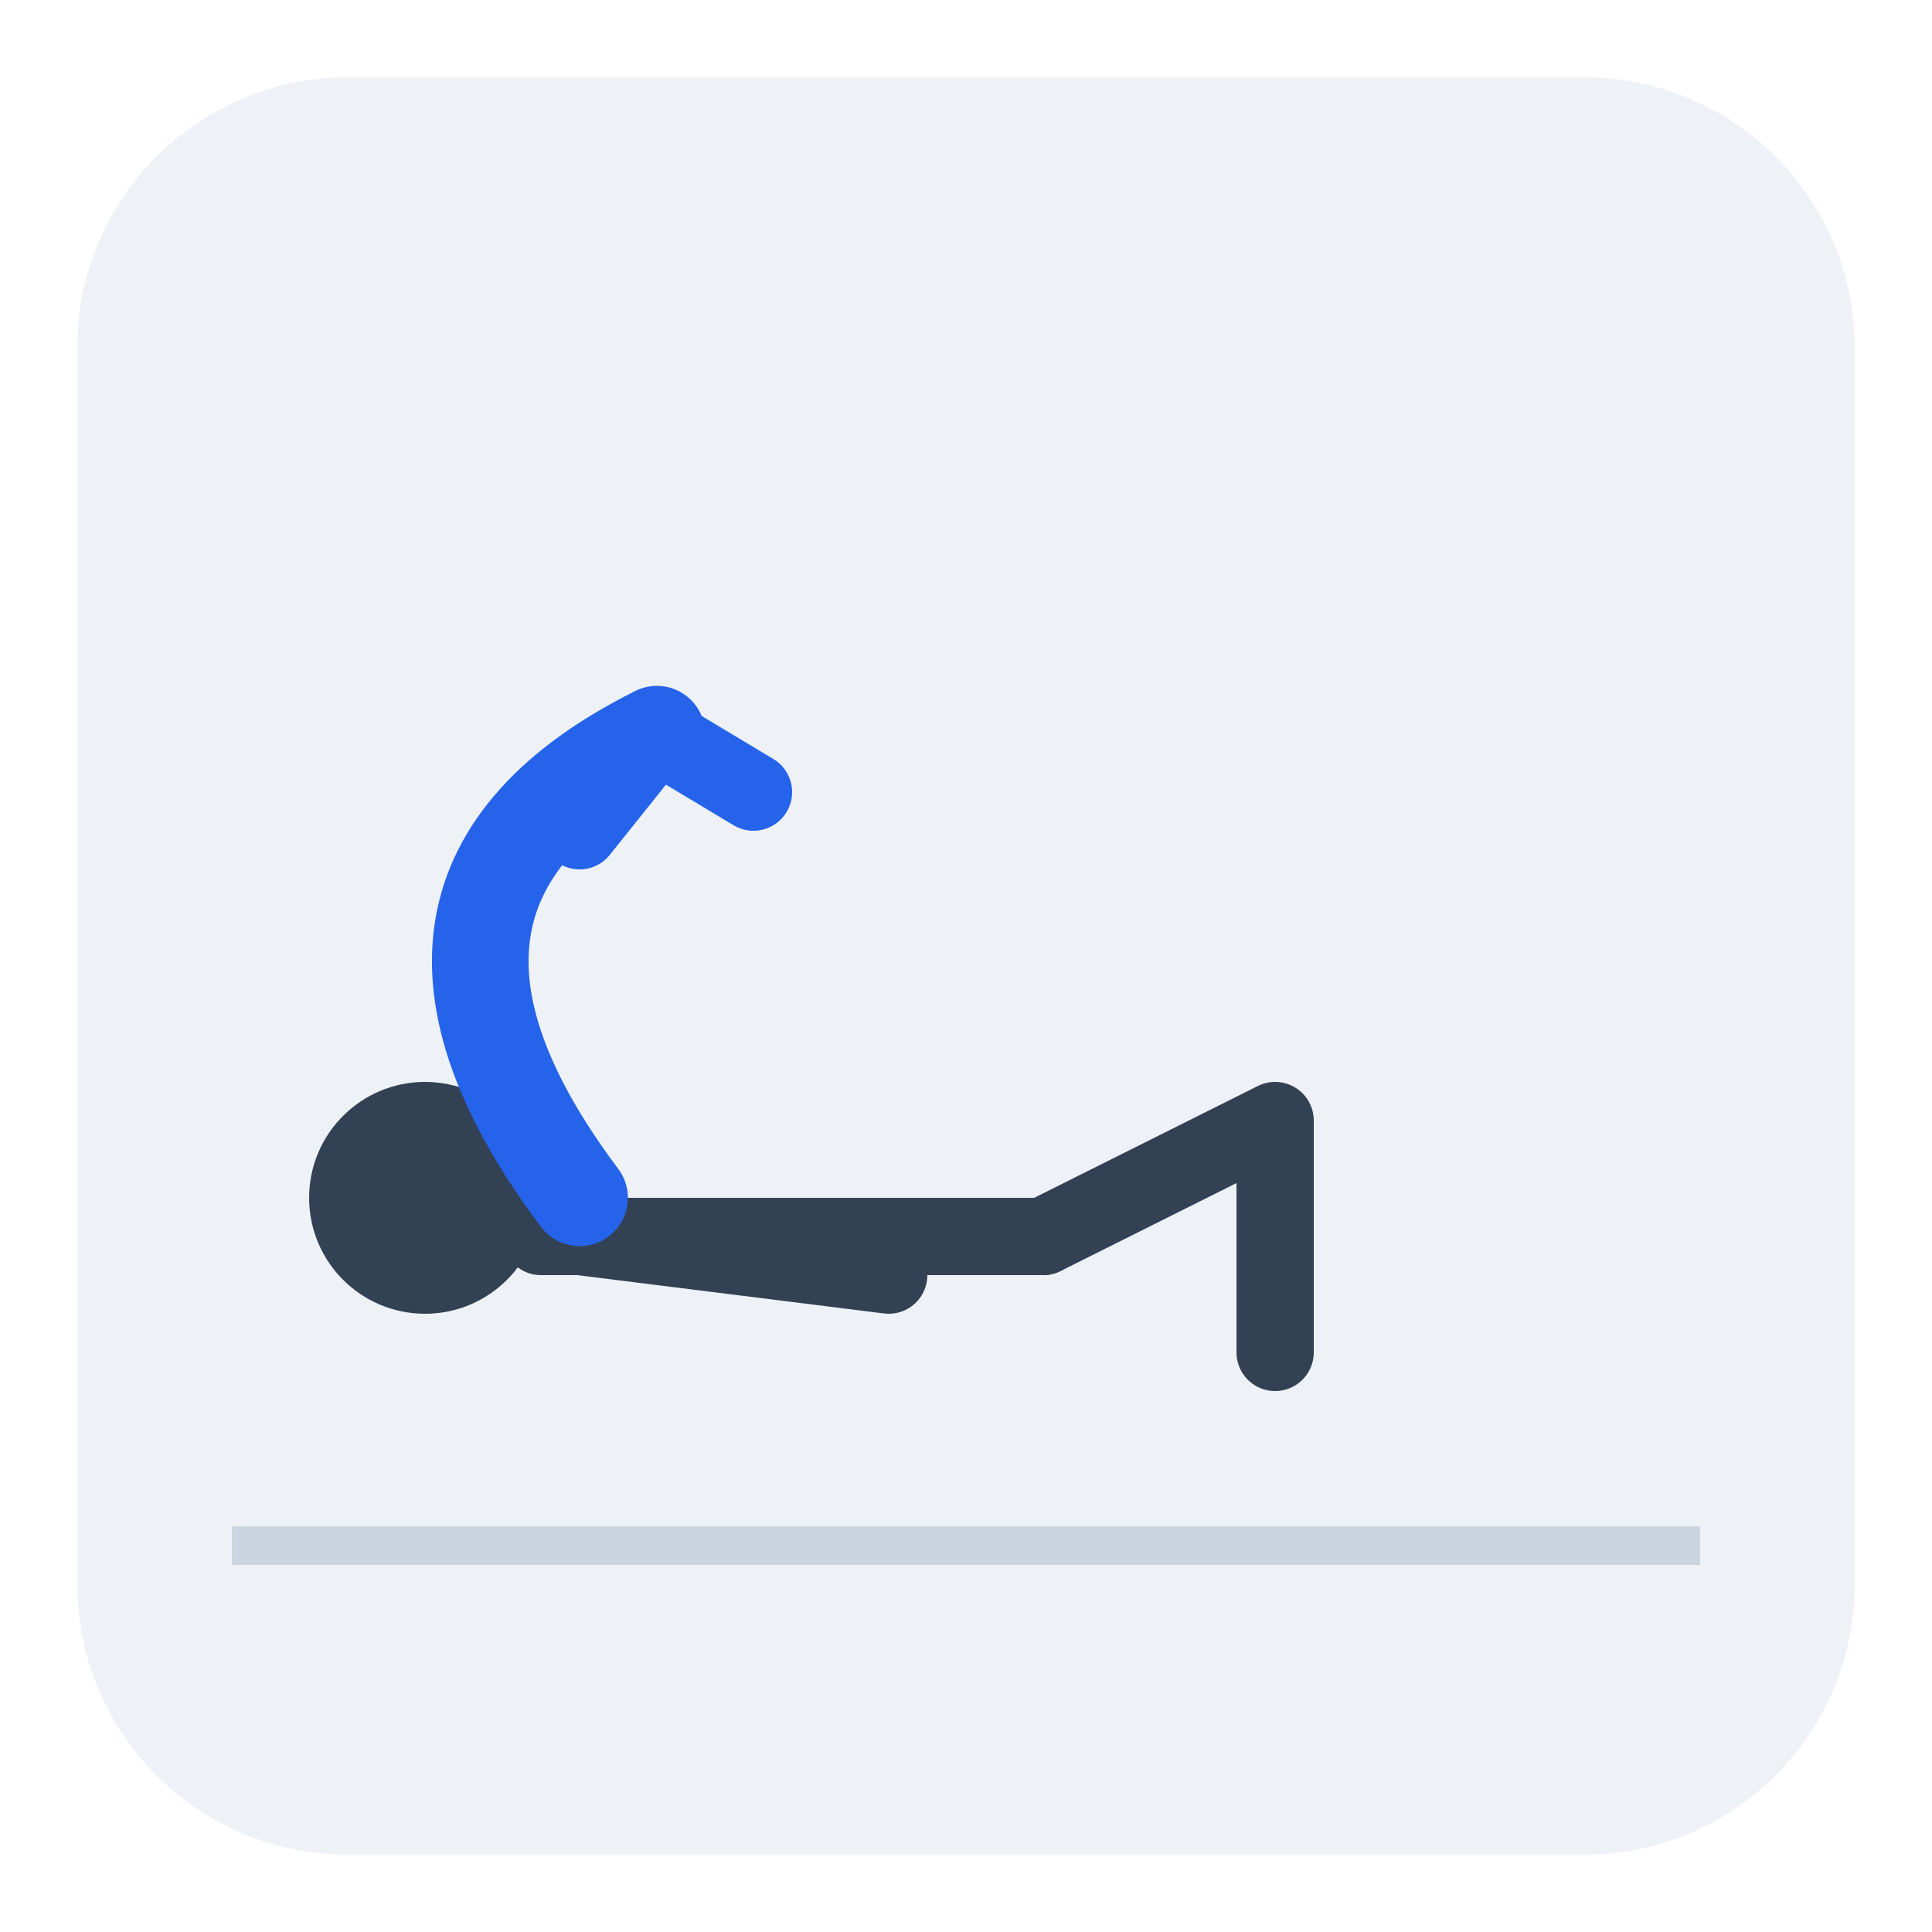
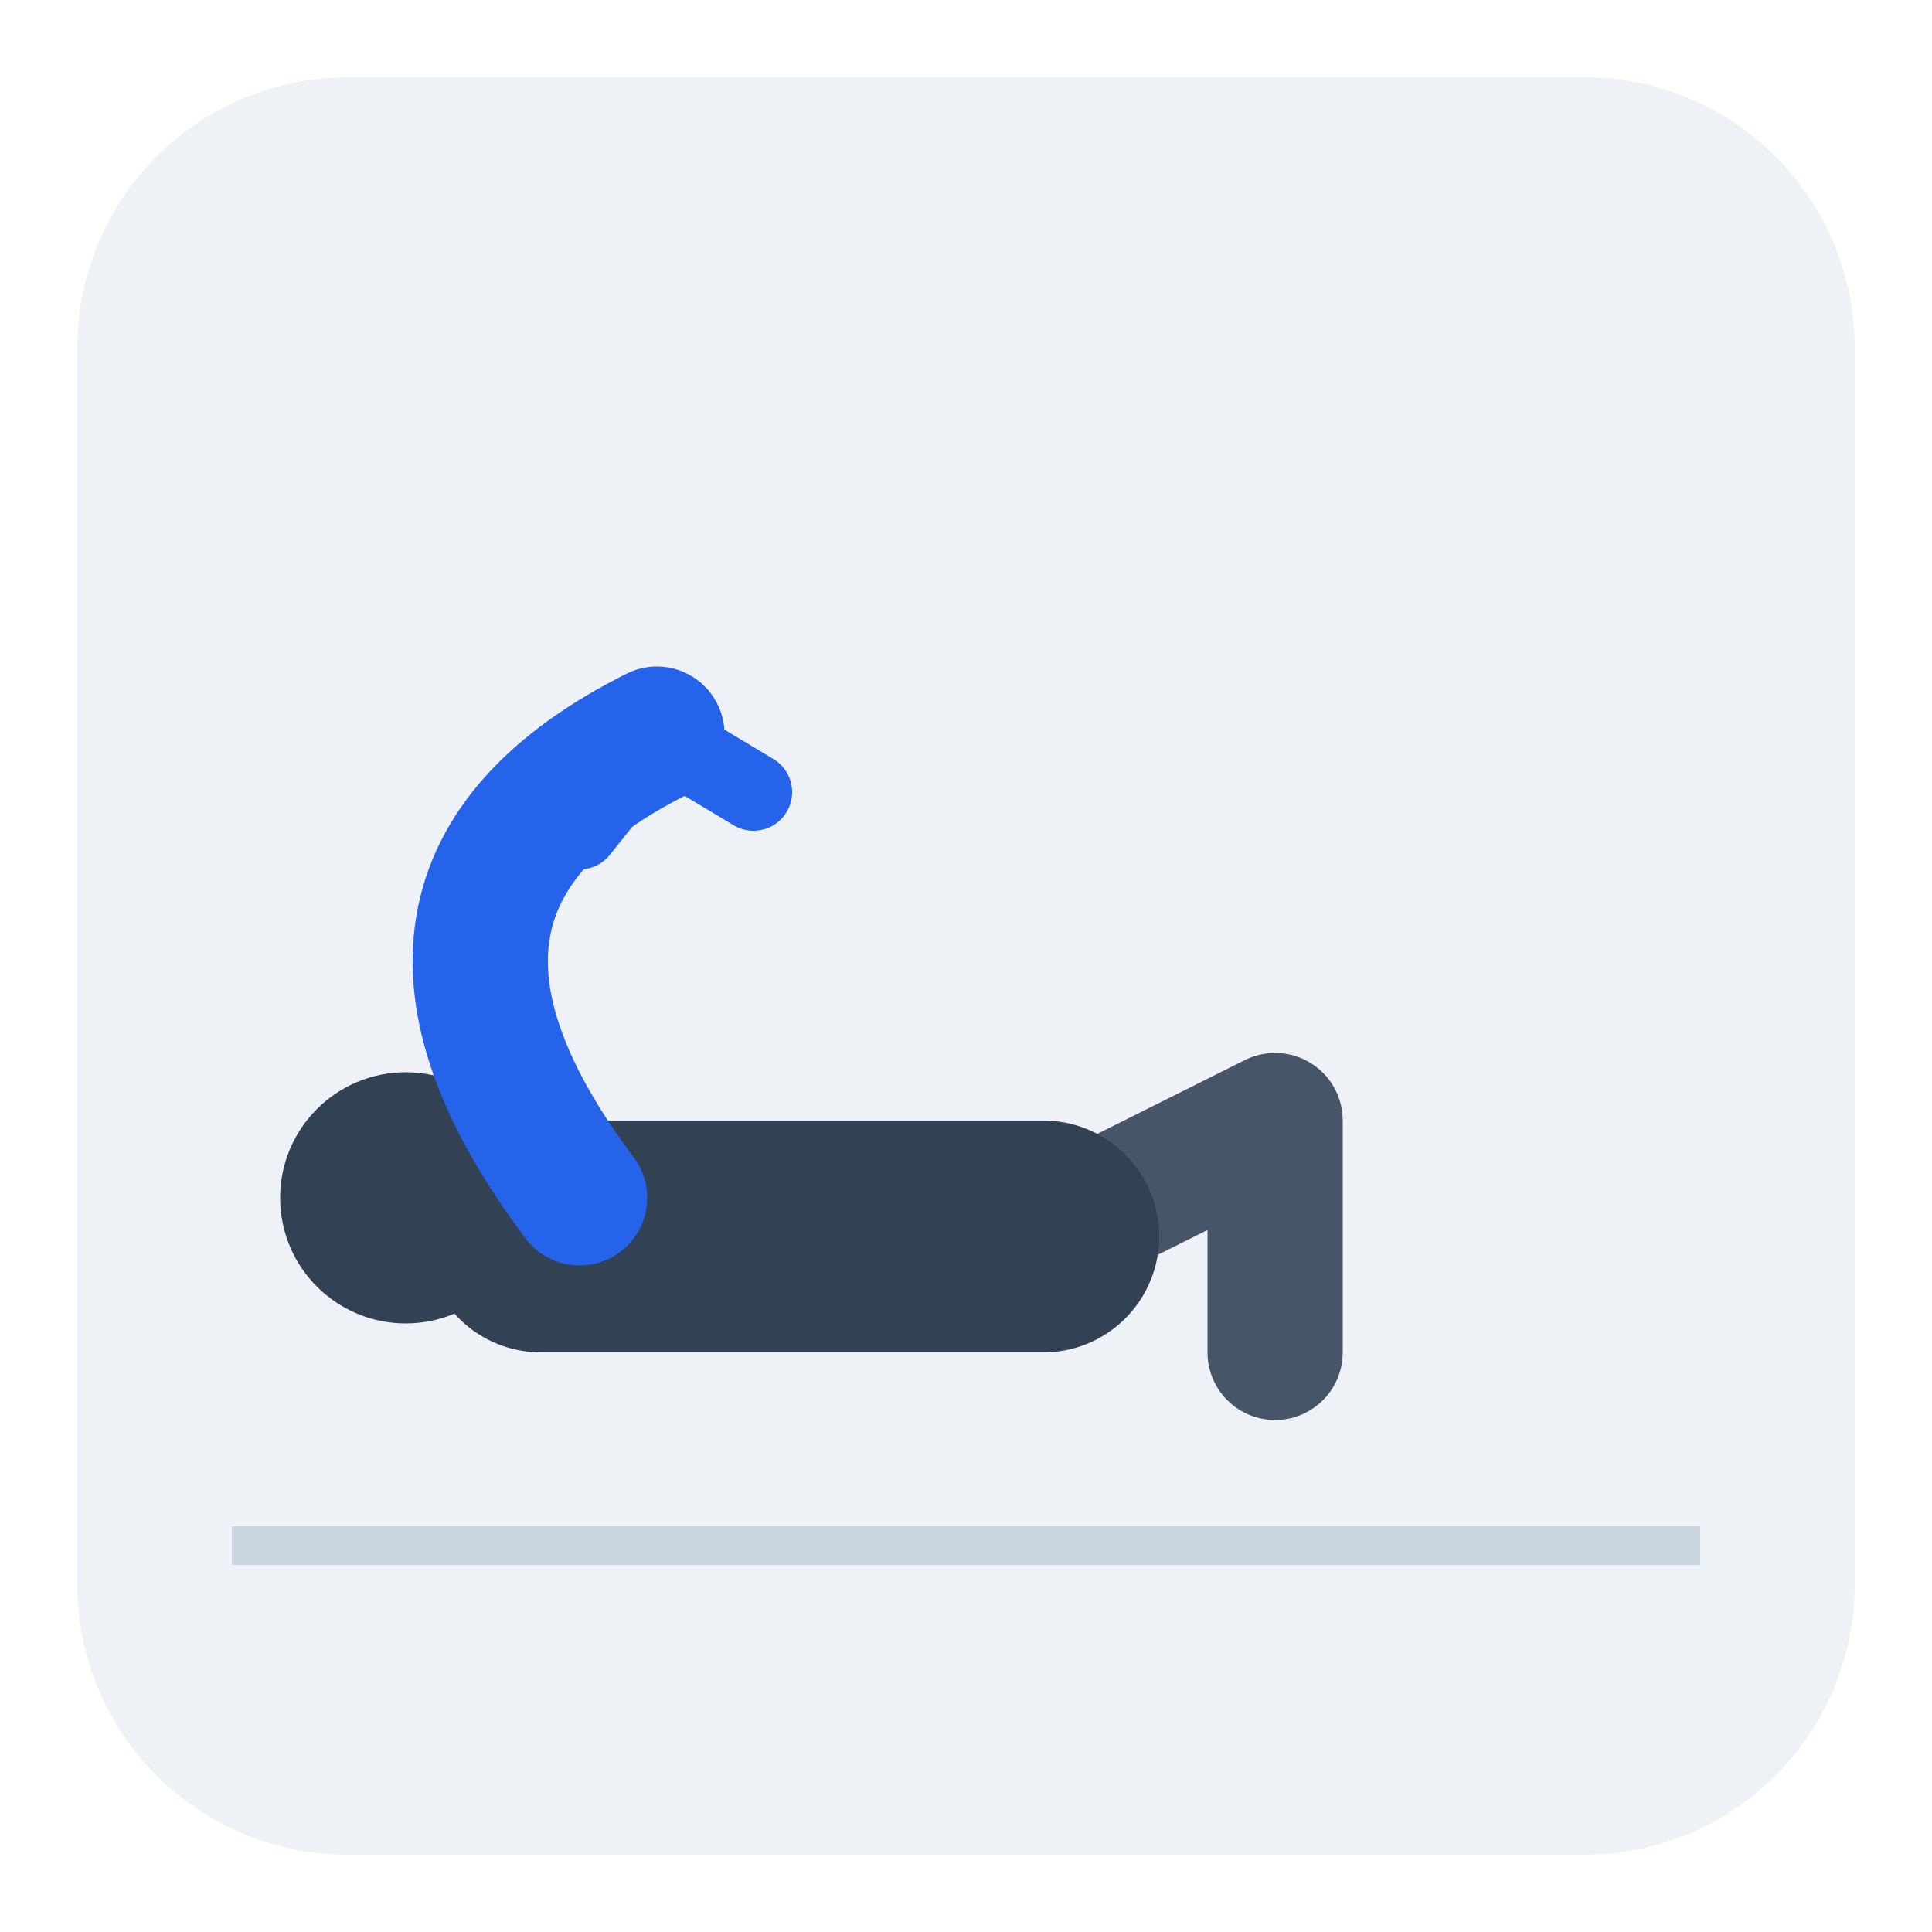
<svg xmlns="http://www.w3.org/2000/svg" viewBox="0 0 100 100">
  <rect x="4" y="4" width="92" height="92" rx="14" fill="#eef2f7" />
  <line x1="12" y1="80" x2="88" y2="80" stroke="#cbd5e1" stroke-width="2" />
-   <circle cx="22" cy="62" r="6" fill="#334155" />
-   <g fill="none" stroke="#334155" stroke-width="4" stroke-linecap="round" stroke-linejoin="round">
-     <path d="M28 64 L54 64" />
+   <g fill="none" stroke="#475569" stroke-width="7" stroke-linecap="round" stroke-linejoin="round">
    <path d="M54 64 L66 58 L66 70" />
    <path d="M30 64 L46 66" />
  </g>
-   <path d="M30 62 Q 18 46 34 38" fill="none" stroke="#2563eb" stroke-width="5" stroke-linecap="round" />
-   <path d="M34 38 L30 43 M34 38 L39 41" fill="none" stroke="#2563eb" stroke-width="4" stroke-linecap="round" />
+   <path d="M28 64 L54 64" fill="none" stroke="#334155" stroke-width="12" stroke-linecap="round" />
+   <path d="M22 63 L29 64" fill="none" stroke="#334155" stroke-width="6" stroke-linecap="round" />
+   <circle cx="21" cy="62" r="6.5" fill="#334155" />
+   <g>
+     <path d="M30 62 Q 18 46 34 38" fill="none" stroke="#2563eb" stroke-width="7" stroke-linecap="round" />
+     <path d="M34 38 L30 43 M34 38 L39 41" fill="none" stroke="#2563eb" stroke-width="4" stroke-linecap="round" />
+     <animateTransform attributeName="transform" type="rotate" values="0 30 63; -38 30 63; 0 30 63" dur="2.4s" repeatCount="indefinite" />
+   </g>
</svg>
